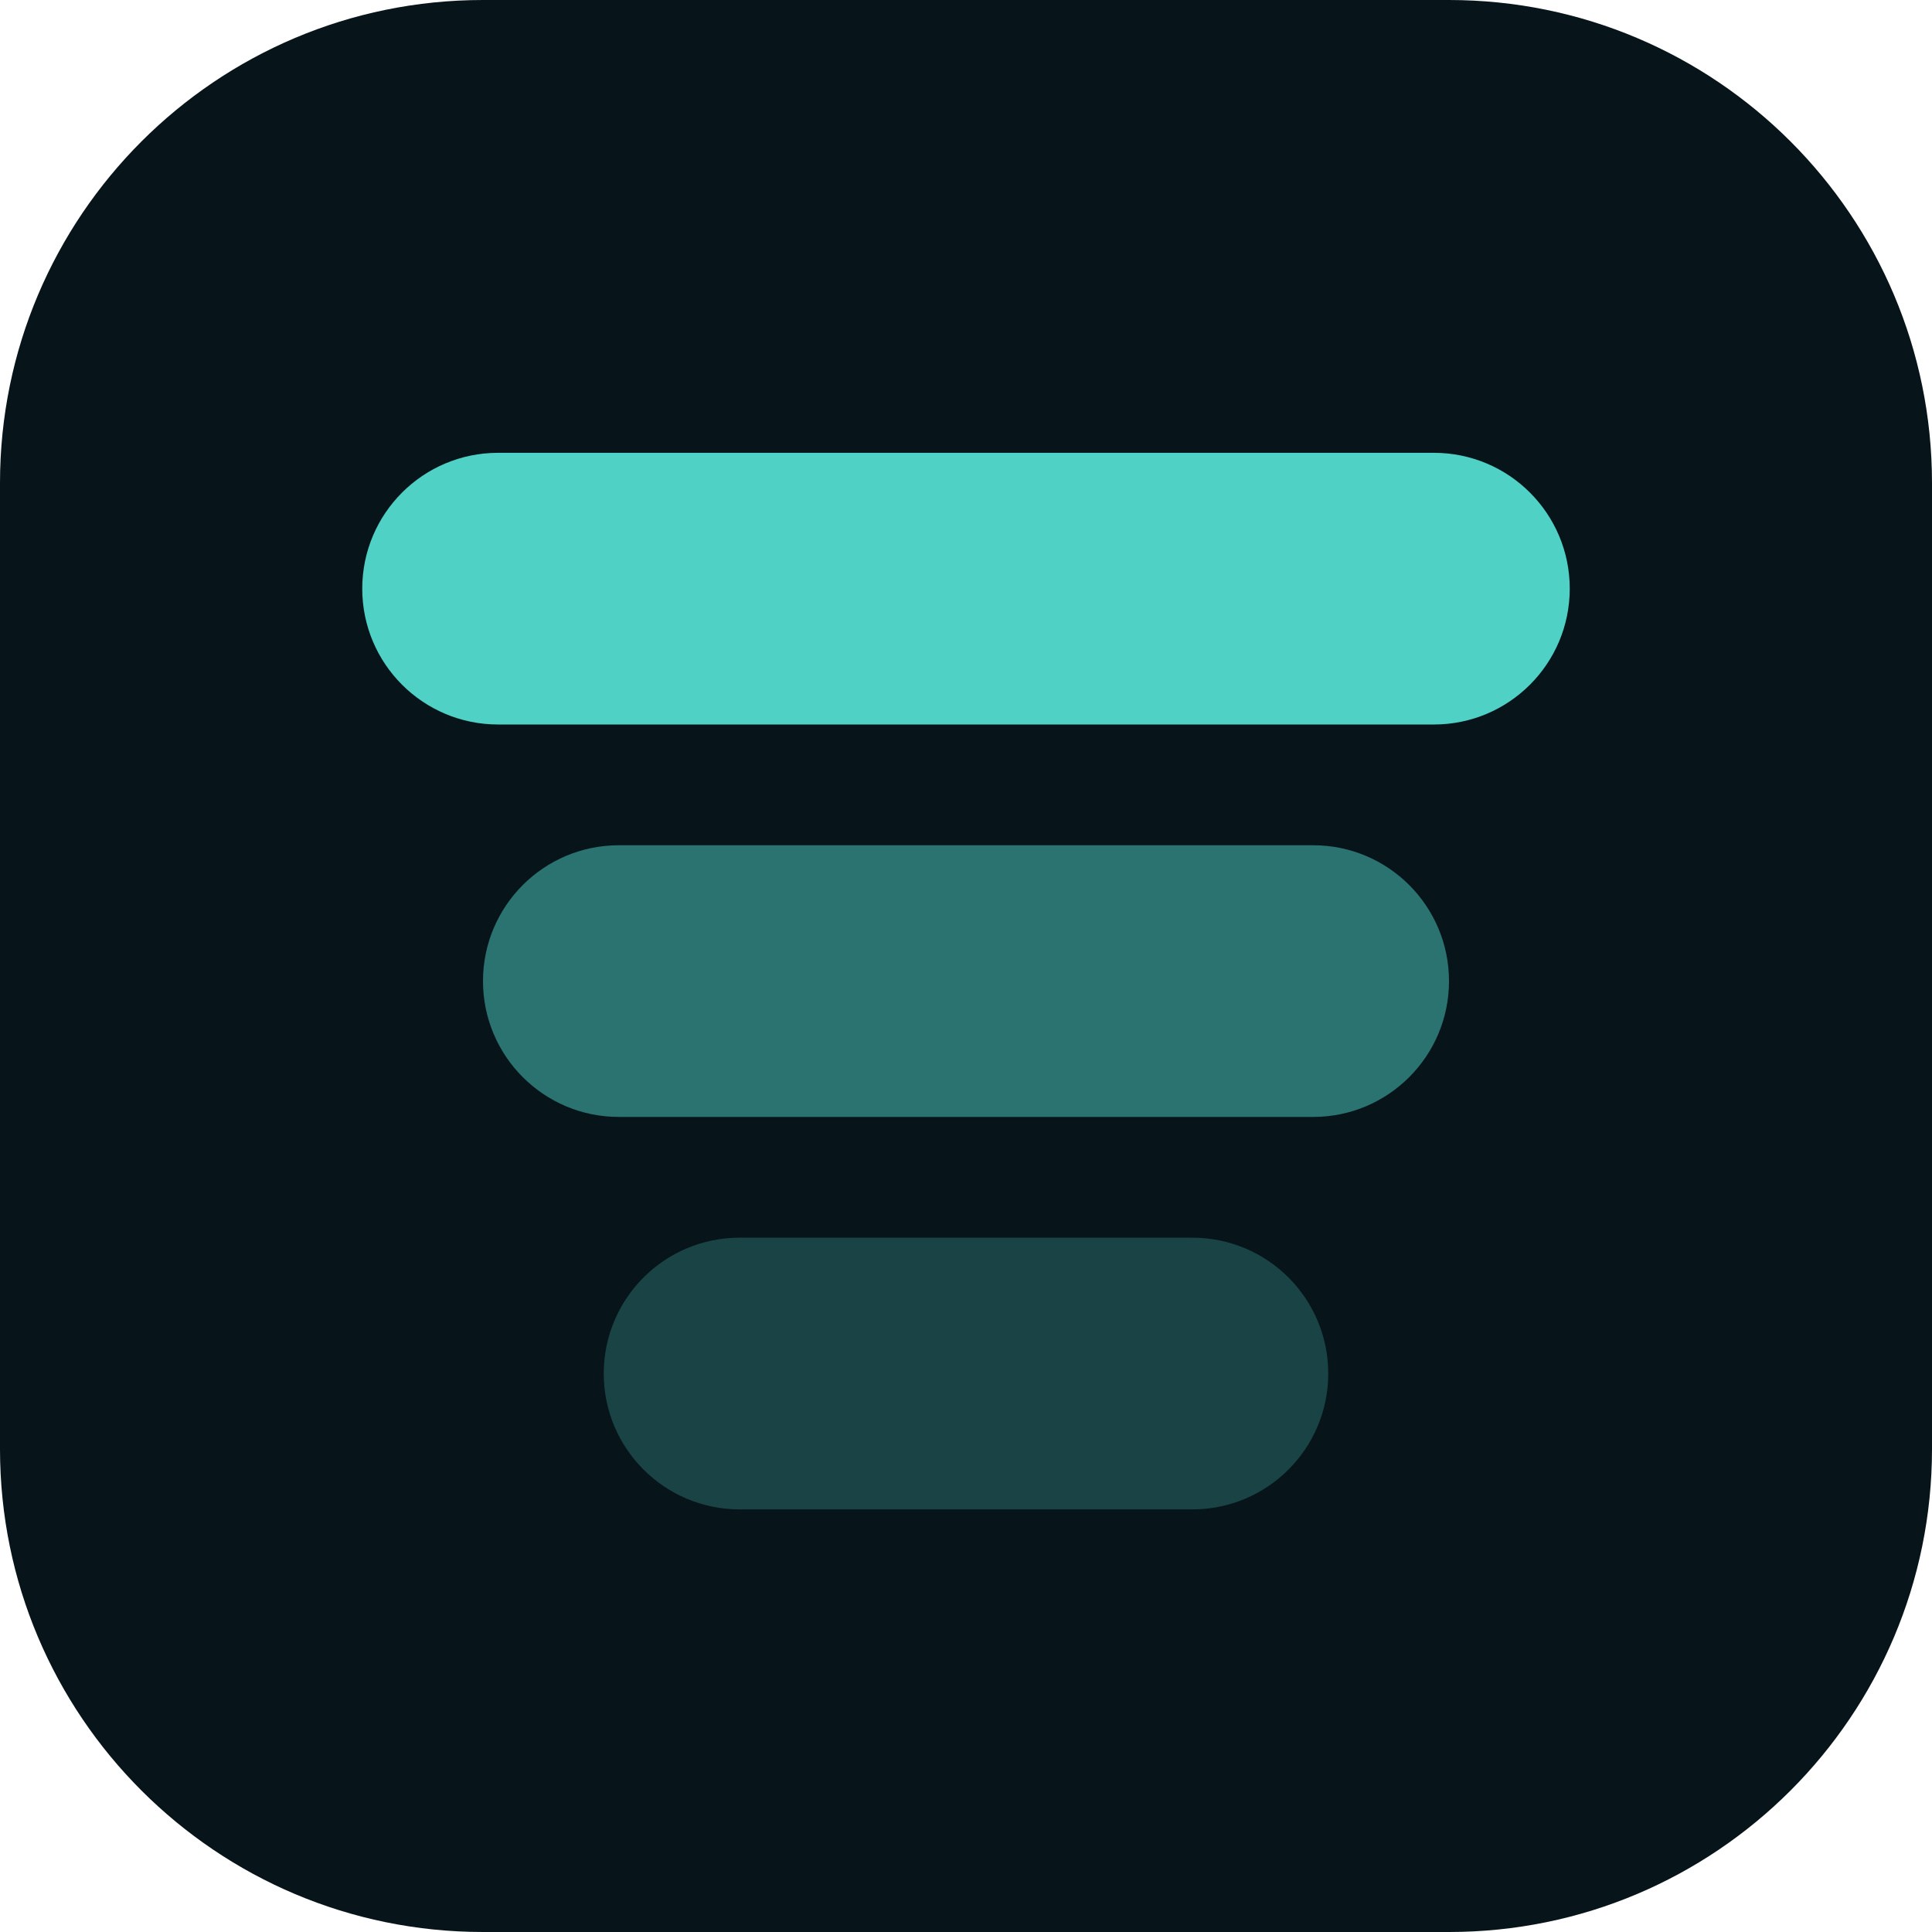
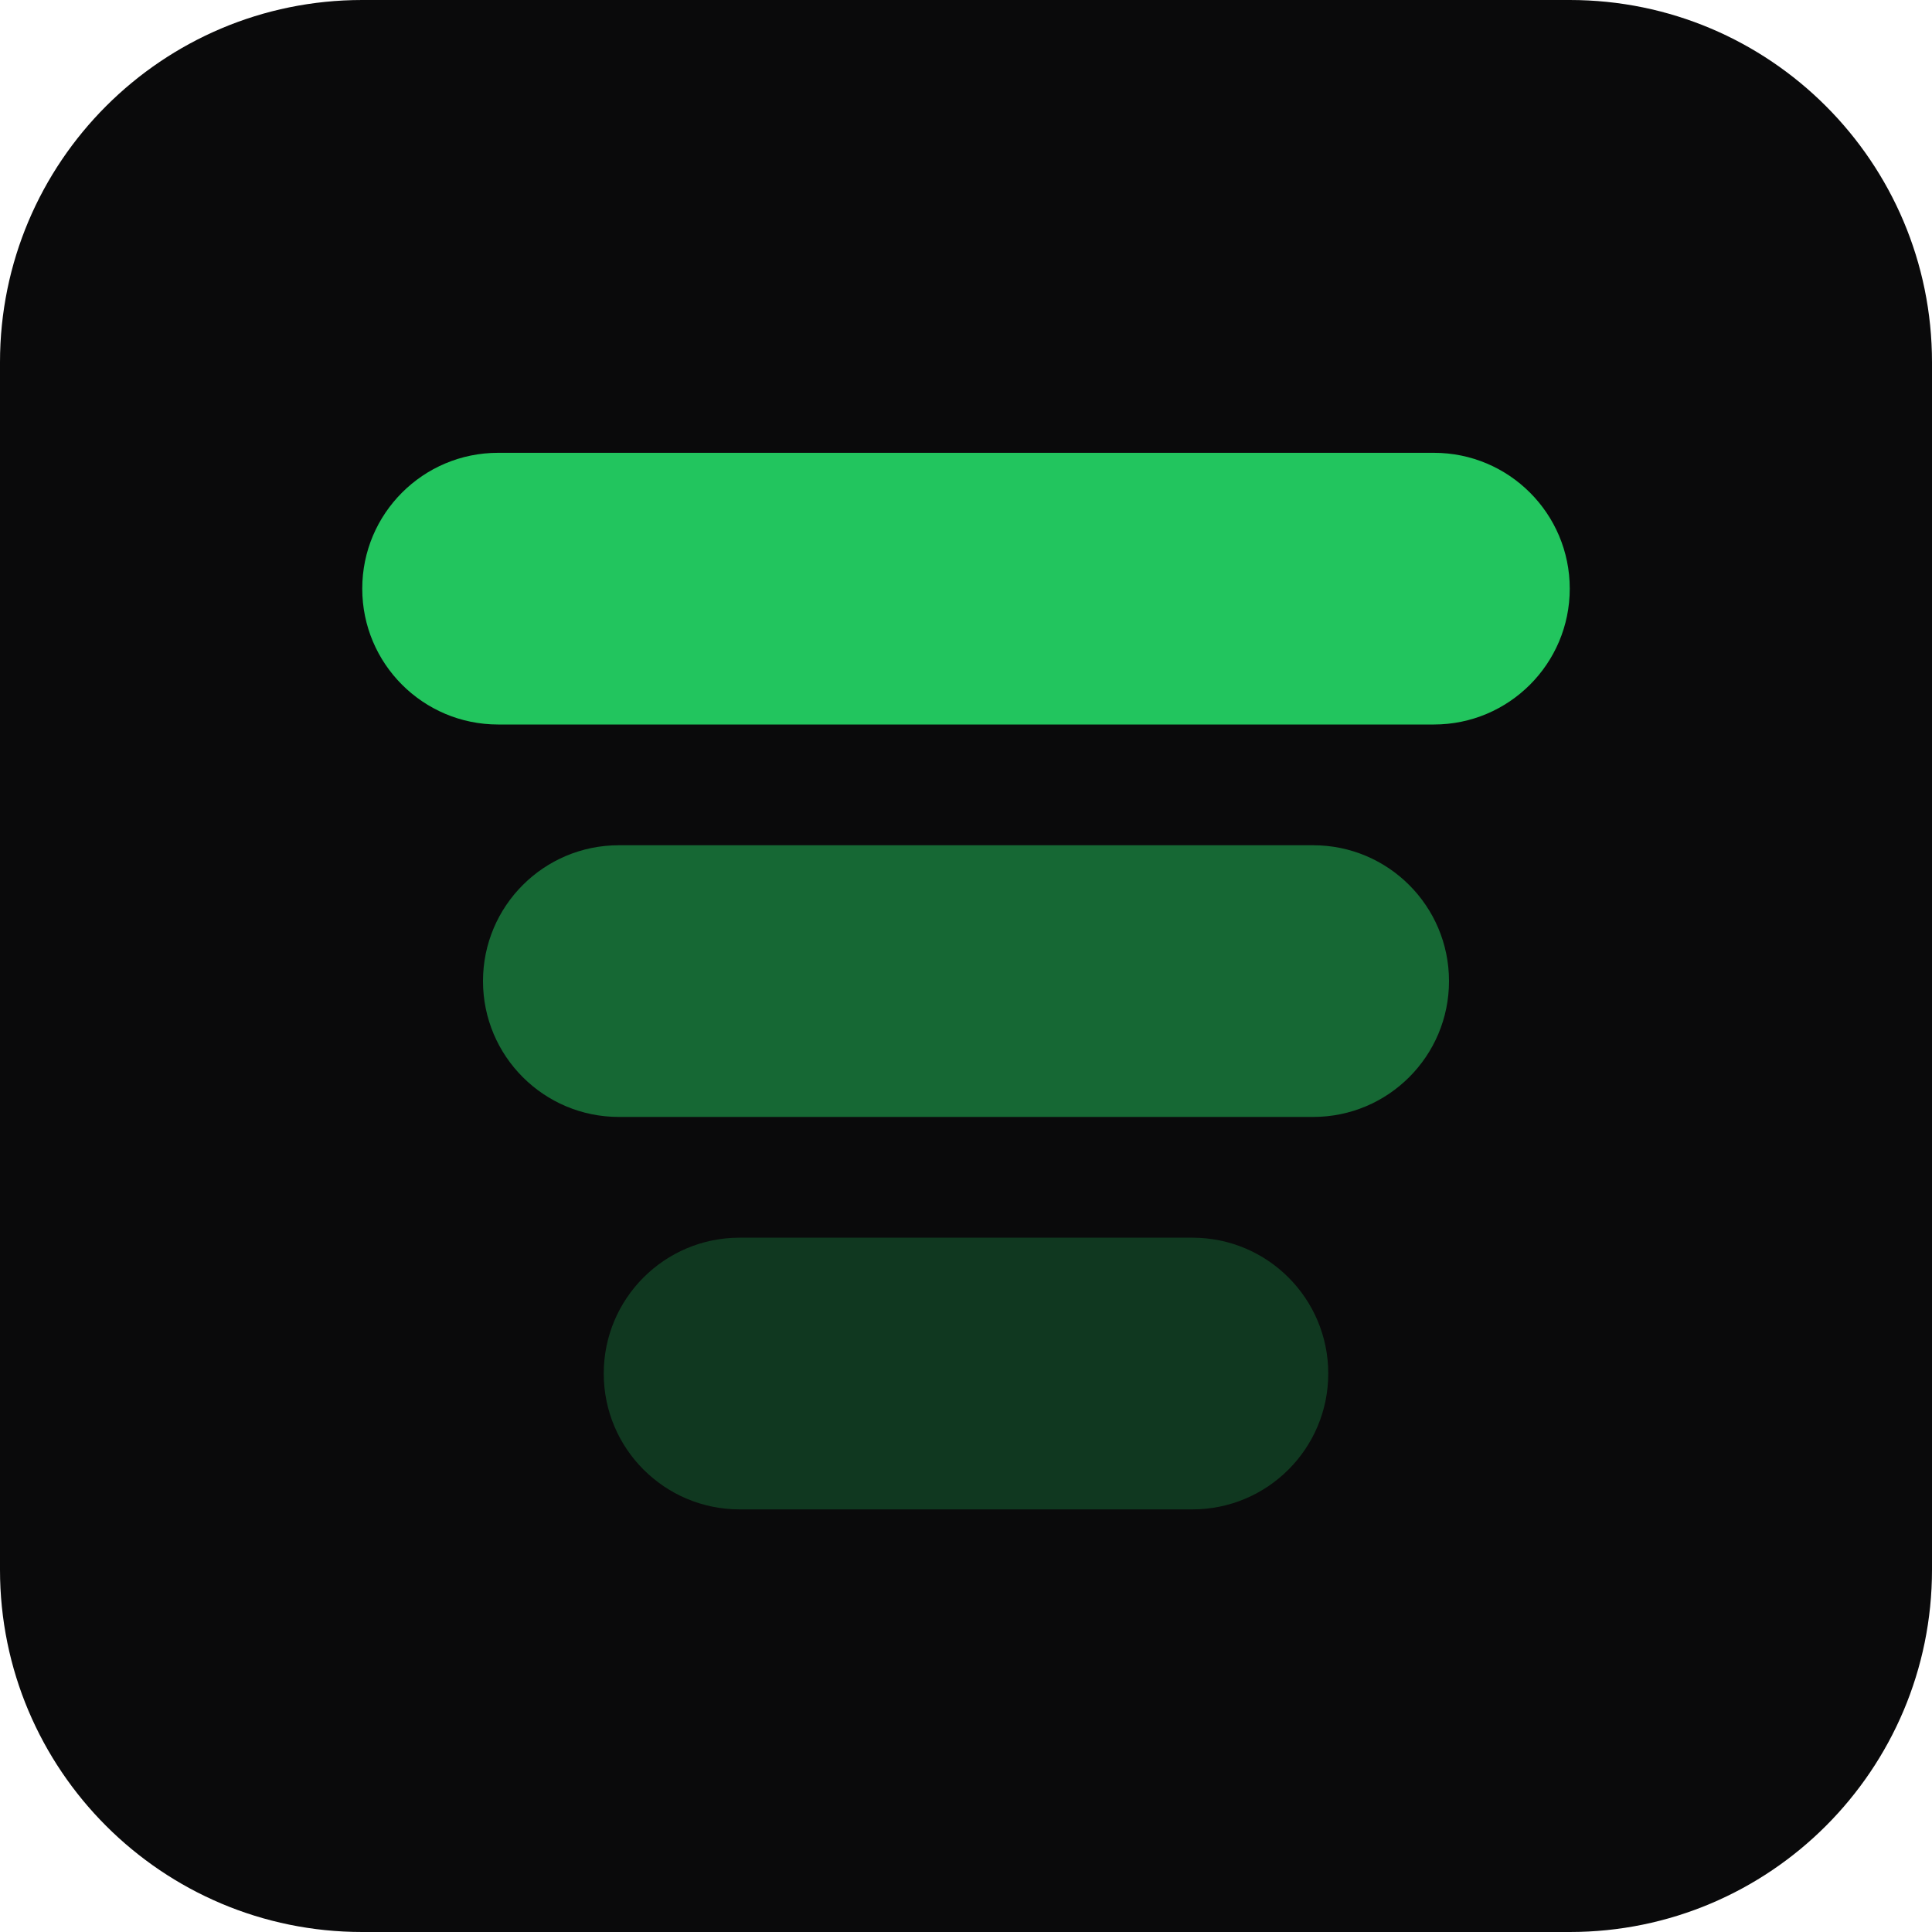
<svg xmlns="http://www.w3.org/2000/svg" viewBox="0 0 64 64" fill="none">
-   <rect width="64" height="64" rx="16" fill="#07141A" />
-   <rect x="12" y="15" width="40" height="9" rx="4.5" fill="#4FD1C5" />
-   <rect x="16" y="28" width="32" height="9" rx="4.5" fill="#4FD1C5" opacity="0.5" />
-   <rect x="20" y="41" width="24" height="9" rx="4.5" fill="#4FD1C5" opacity="0.25" />
+   <rect width="64" height="64" rx="12" fill="#0A0A0B" />
+   <rect x="12" y="15" width="40" height="9" rx="4.5" fill="#22C55E" />
+   <rect x="16" y="28" width="32" height="9" rx="4.5" fill="#22C55E" opacity="0.5" />
+   <rect x="20" y="41" width="24" height="9" rx="4.5" fill="#22C55E" opacity="0.25" />
</svg>
